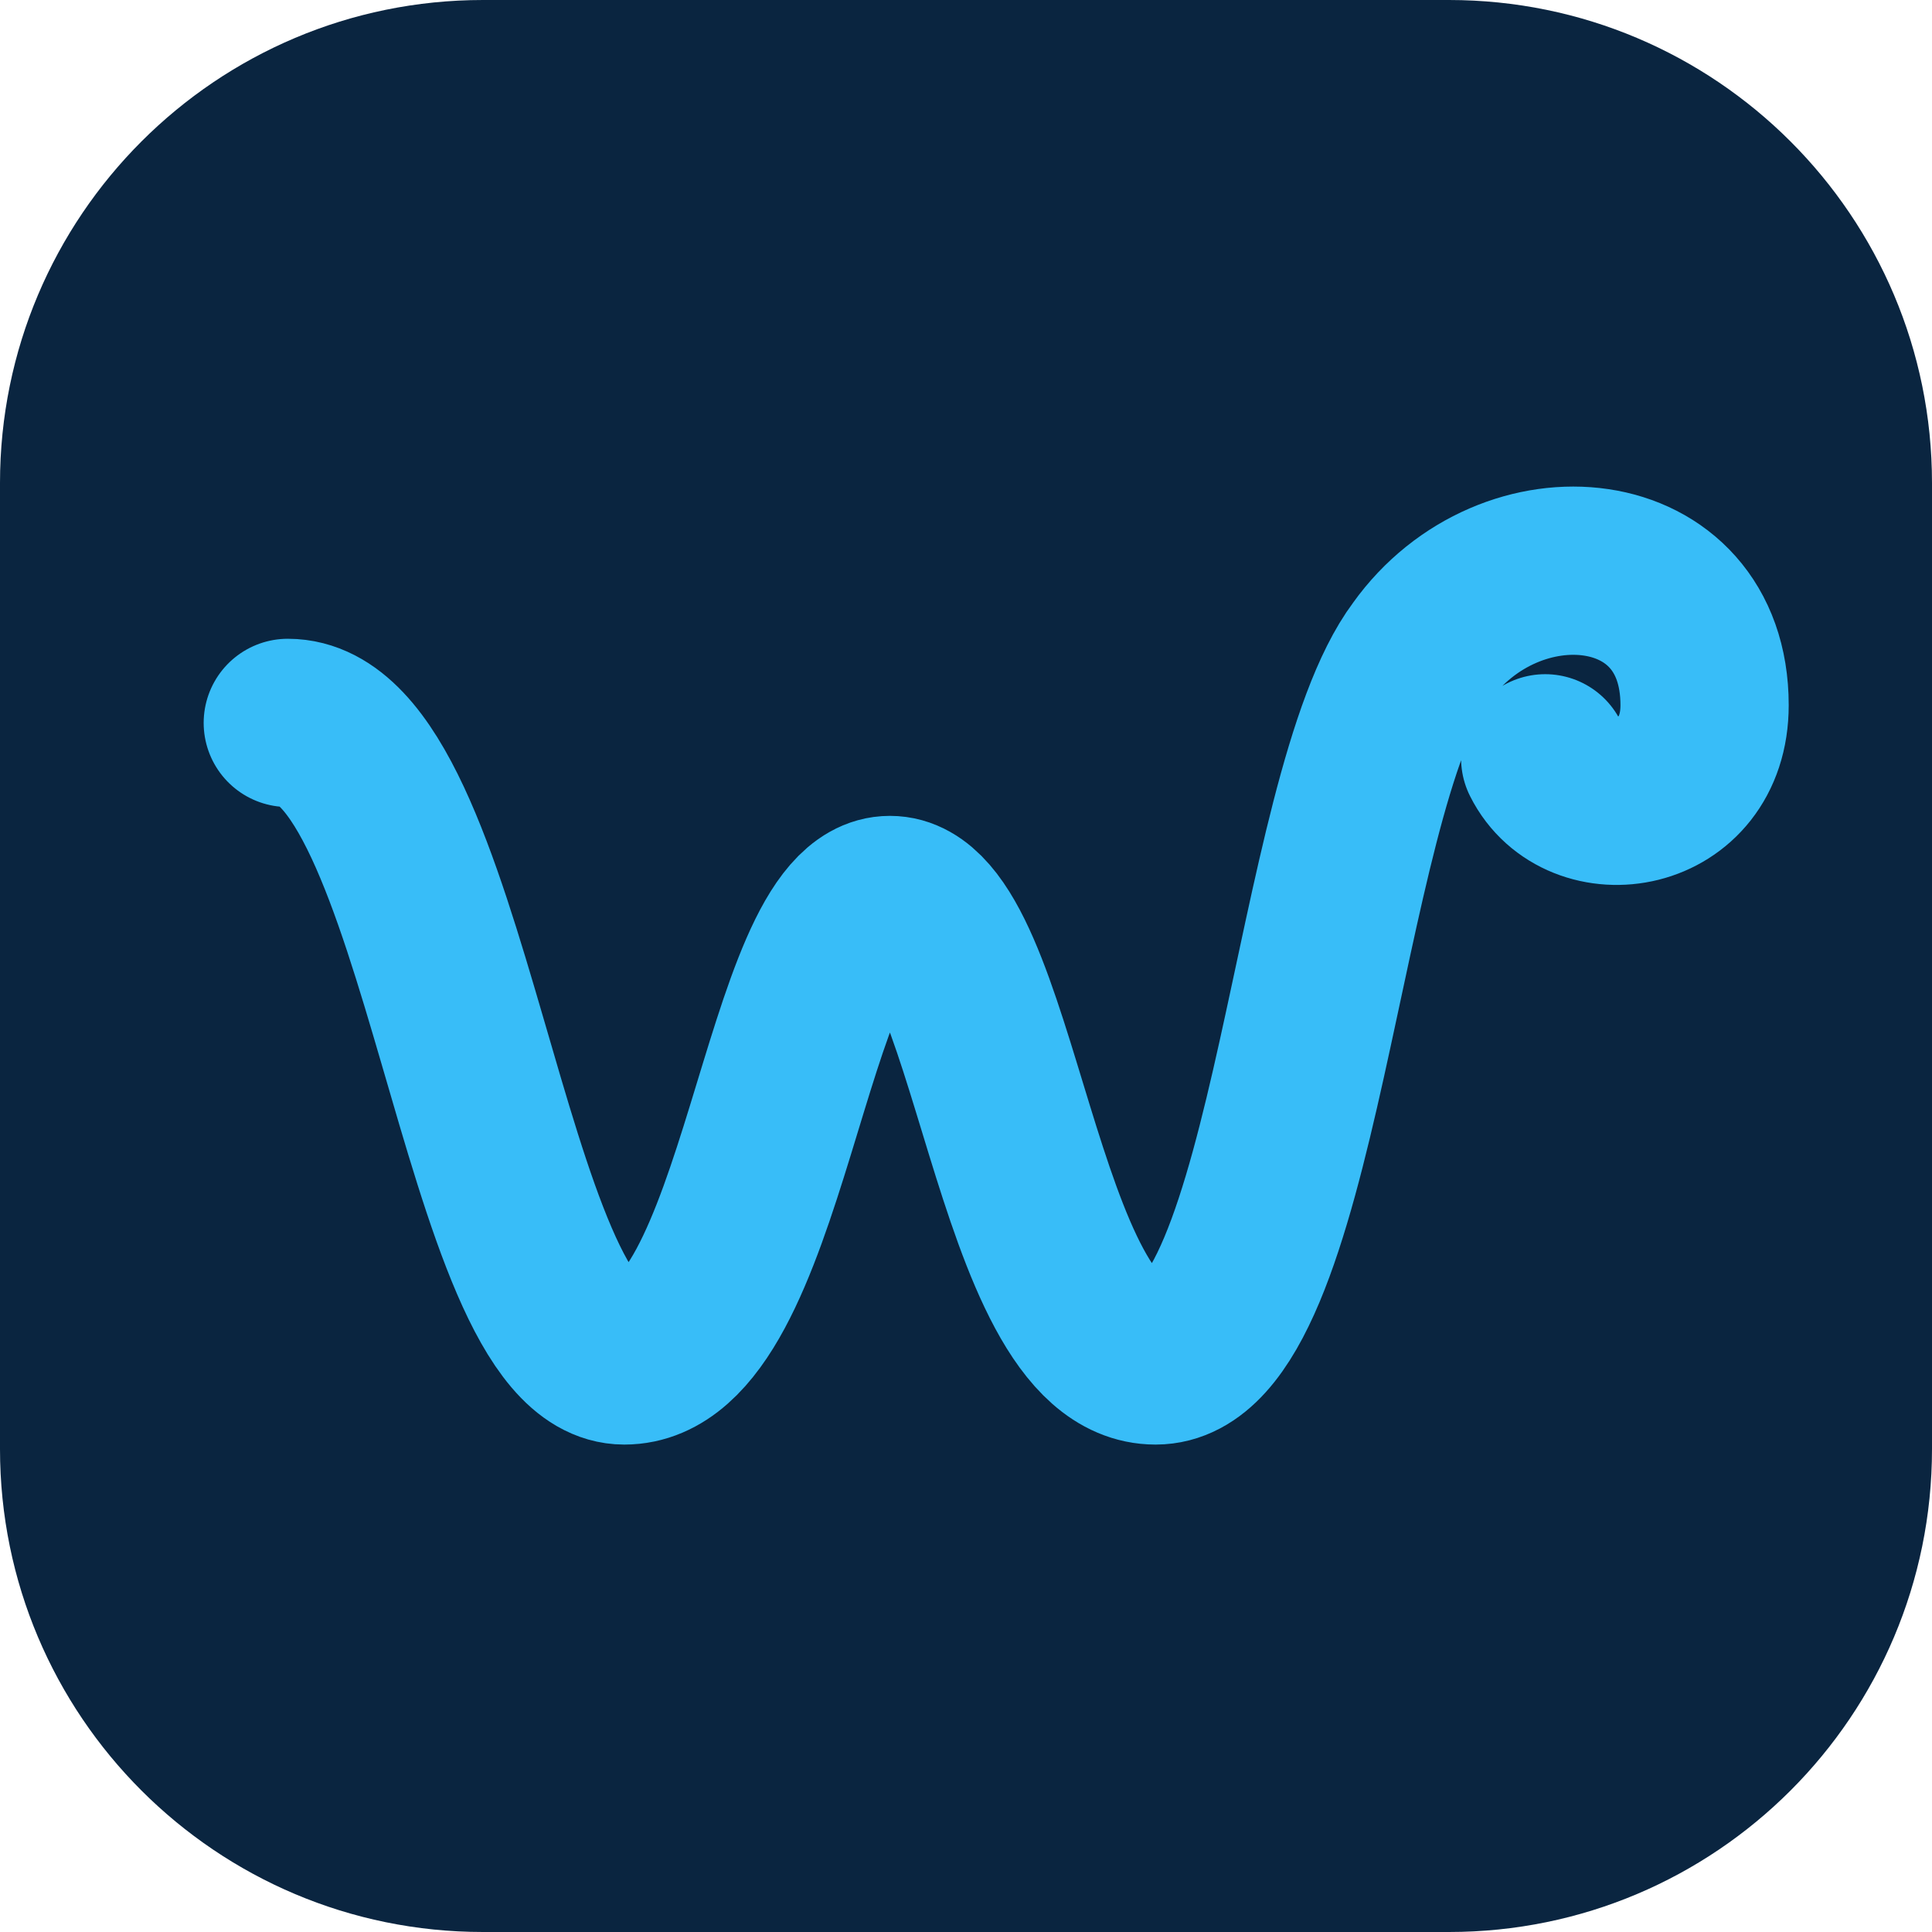
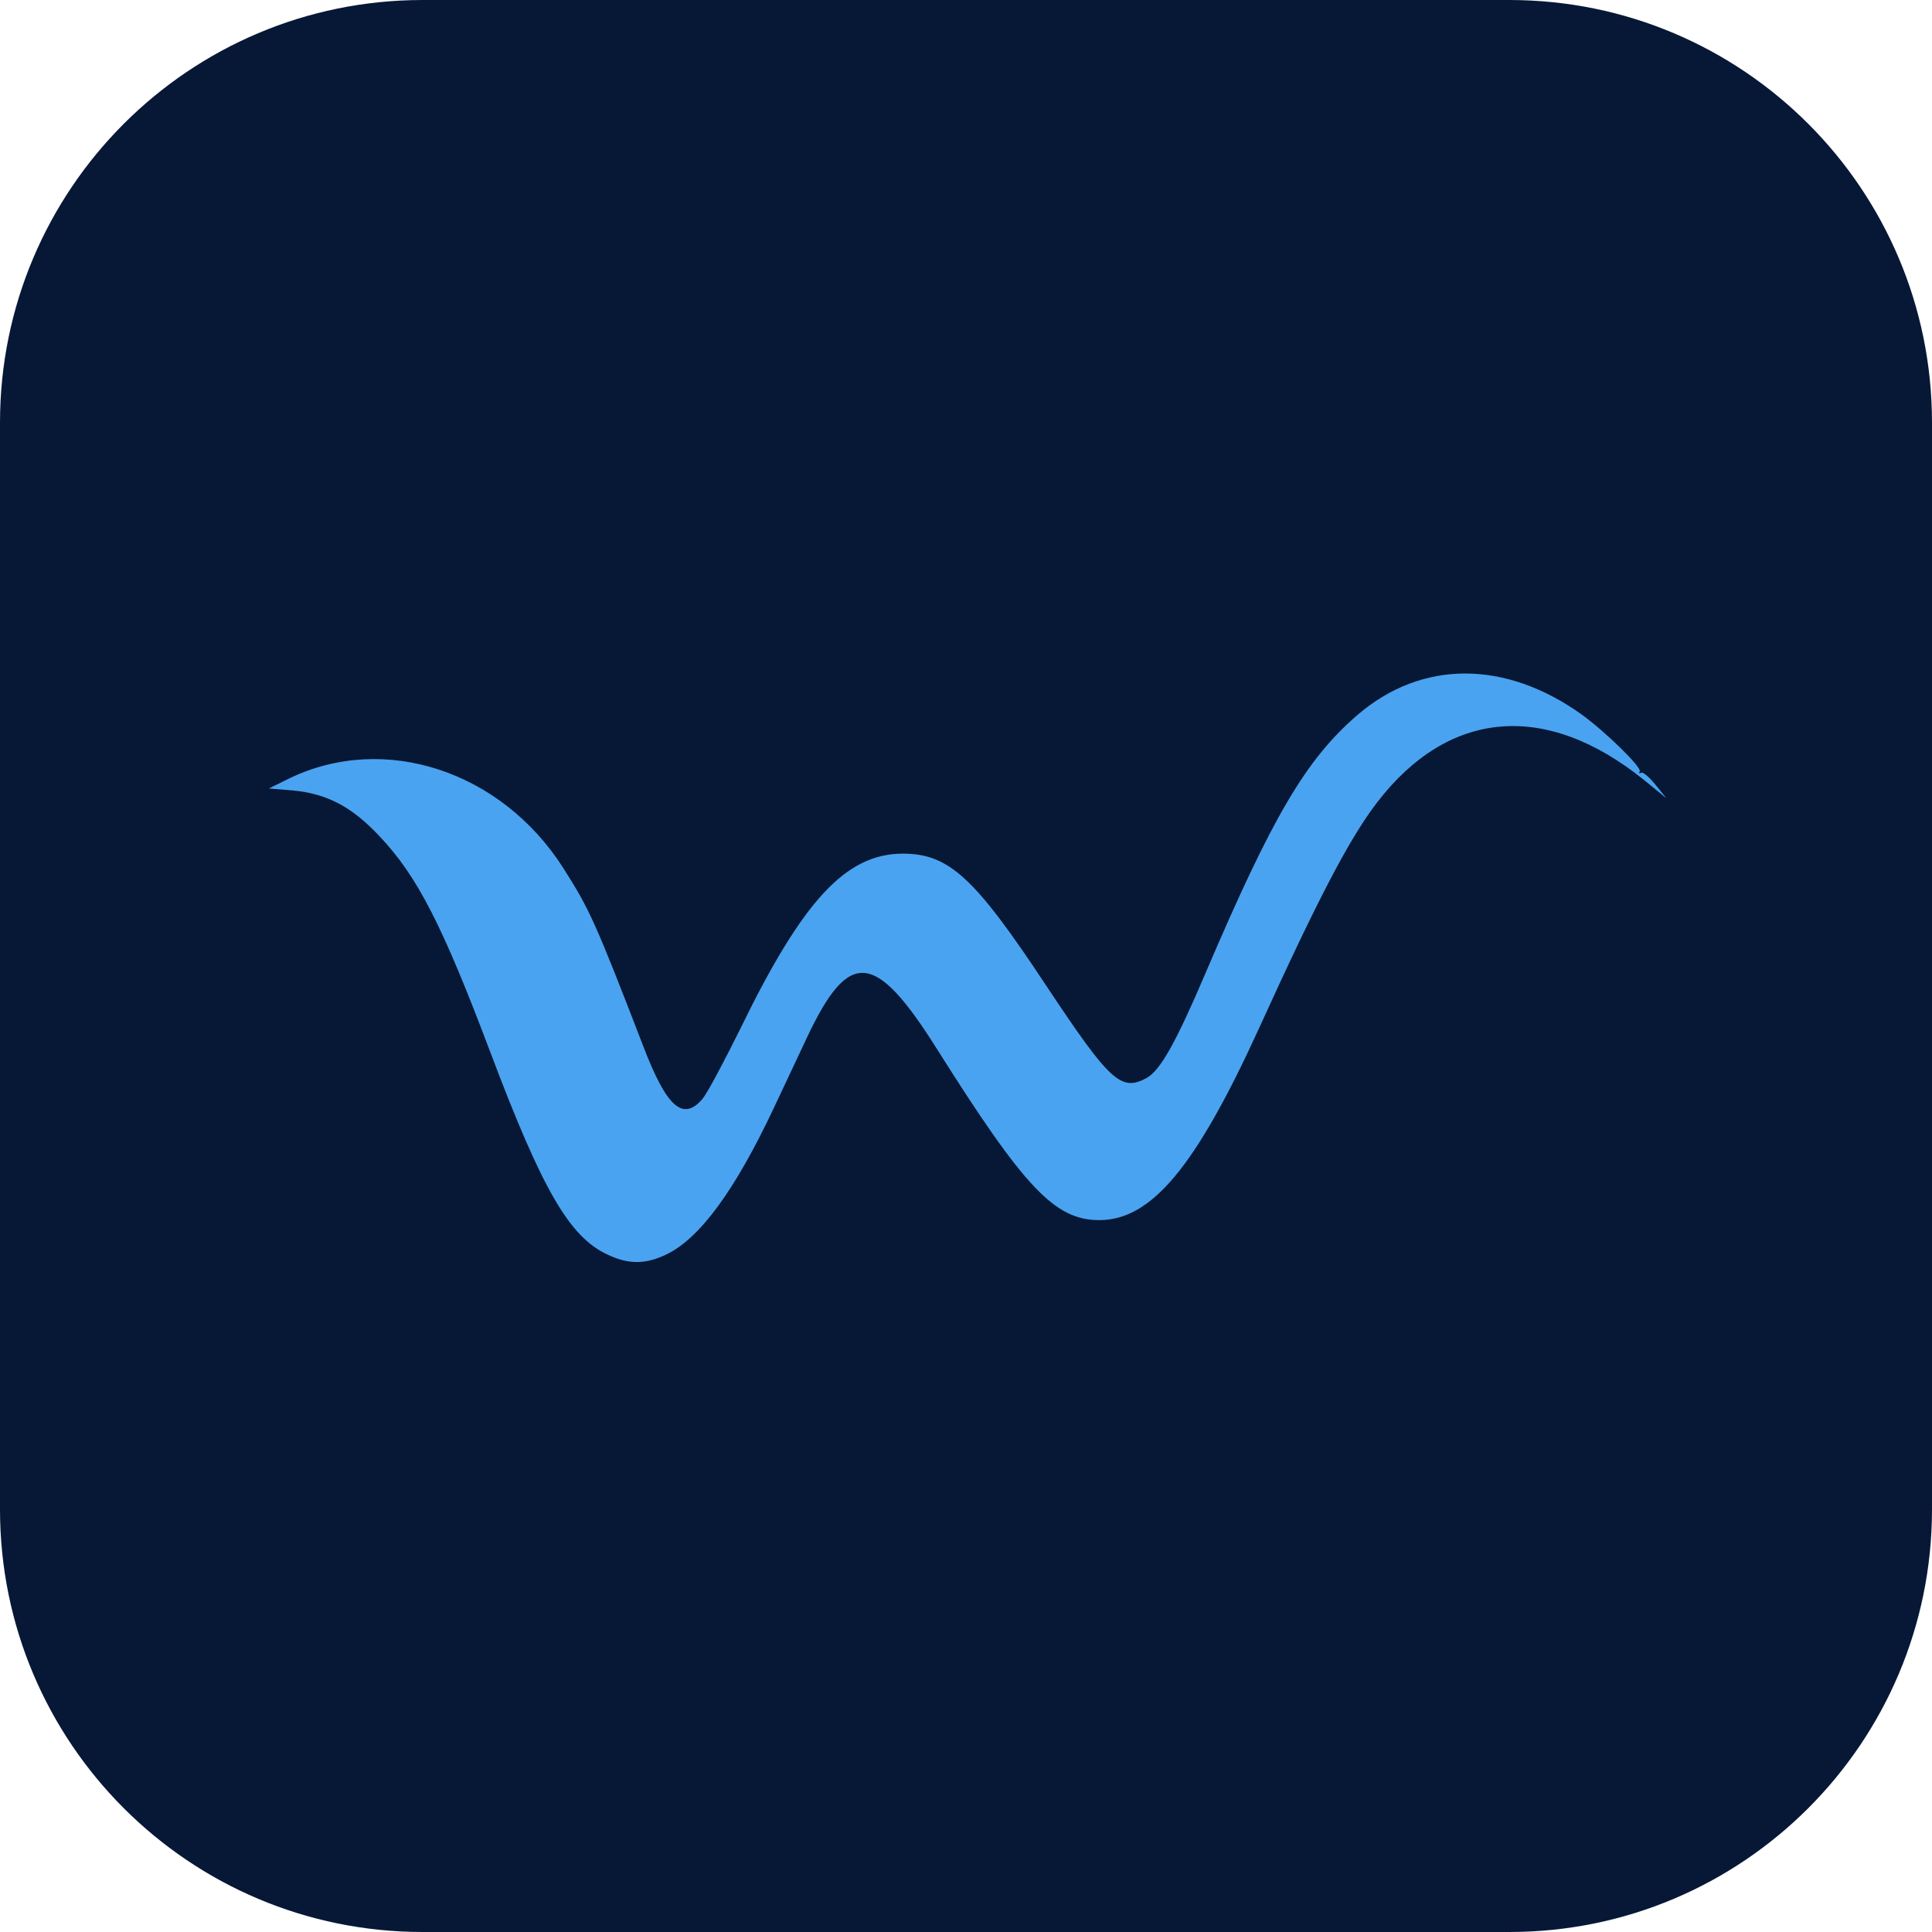
- <svg xmlns="http://www.w3.org/2000/svg" viewBox="0 0 96 96" width="96" height="96" fill="none">
-   <defs>
-     <linearGradient id="m" x1="10" y1="86" x2="86" y2="10" gradientUnits="userSpaceOnUse">
-       <stop stop-color="#38BDF8" />
-       <stop offset="1" stop-color="#38BDF8" />
-     </linearGradient>
-   </defs>
-   <rect width="96" height="96" rx="24" fill="#0A2540" />
-   <g transform="translate(0 0) scale(1)">
-     <g transform="translate(5.5 6) scale(.88)">
-       <path d="M10 34 C19 34 21 70 29 70 C37 70 38 44 44 44 C50 44 51 70 59 70 C67 70 68 38 74 30 C79 23 90 24 90 33 C90 39 83 40 81 36" fill="none" stroke="url(#m)" stroke-width="9.5" stroke-linecap="round" stroke-linejoin="round" />
-     </g>
+ <svg xmlns="http://www.w3.org/2000/svg" viewBox="0 0 512 512" width="512" height="512">
+   <rect width="512" height="512" rx="112" fill="#071836" />
+   <g transform="translate(-664.74 -126.45) scale(0.86333)">
+     <path d="M974.8 531.4 C984.9 526.4 995.6 511.8 1007.4 486.8 C1010.3 480.6 1015.0 470.7 1017.7 464.9 C1030.6 437.6 1038.6 438.3 1057.6 468.5 C1084.5 511.2 1093.8 521.0 1107.4 521.0 C1123.5 521.0 1137.1 504.5 1156.5 462.0 C1174.6 422.2 1184.2 403.9 1192.6 392.9 C1214.6 364.2 1244.4 361.6 1274.5 385.8 L1281.5 391.5 L1278.1 387.3 C1276.2 385.0 1274.3 383.3 1273.7 383.7 C1273.1 384.0 1273.0 383.9 1273.3 383.3 C1274.1 382.1 1262.8 371.1 1255.5 365.8 C1232.0 349.0 1206.4 349.0 1186.7 365.9 C1170.9 379.5 1160.6 397.0 1140.1 445.0 C1130.9 466.6 1126.1 475.1 1121.9 477.4 C1114.1 481.6 1110.7 478.5 1091.3 449.3 C1069.1 415.7 1061.3 408.5 1047.0 408.5 C1029.6 408.6 1016.4 422.8 997.1 462.5 C992.2 472.4 987.1 482.0 985.6 483.8 C979.6 490.8 974.6 486.3 967.5 467.8 C952.7 429.4 950.9 425.5 942.8 412.8 C923.8 383.1 888.1 371.4 859.0 385.3 L852.5 388.5 L859.8 389.1 C870.4 390.1 878.0 394.1 886.6 403.3 C898.1 415.5 905.8 430.5 920.5 469.5 C936.5 511.9 944.8 526.2 956.5 531.6 C963.0 534.7 968.3 534.6 974.8 531.4 Z" fill="#4AA3F0" fill-rule="evenodd" />
  </g>
</svg>
